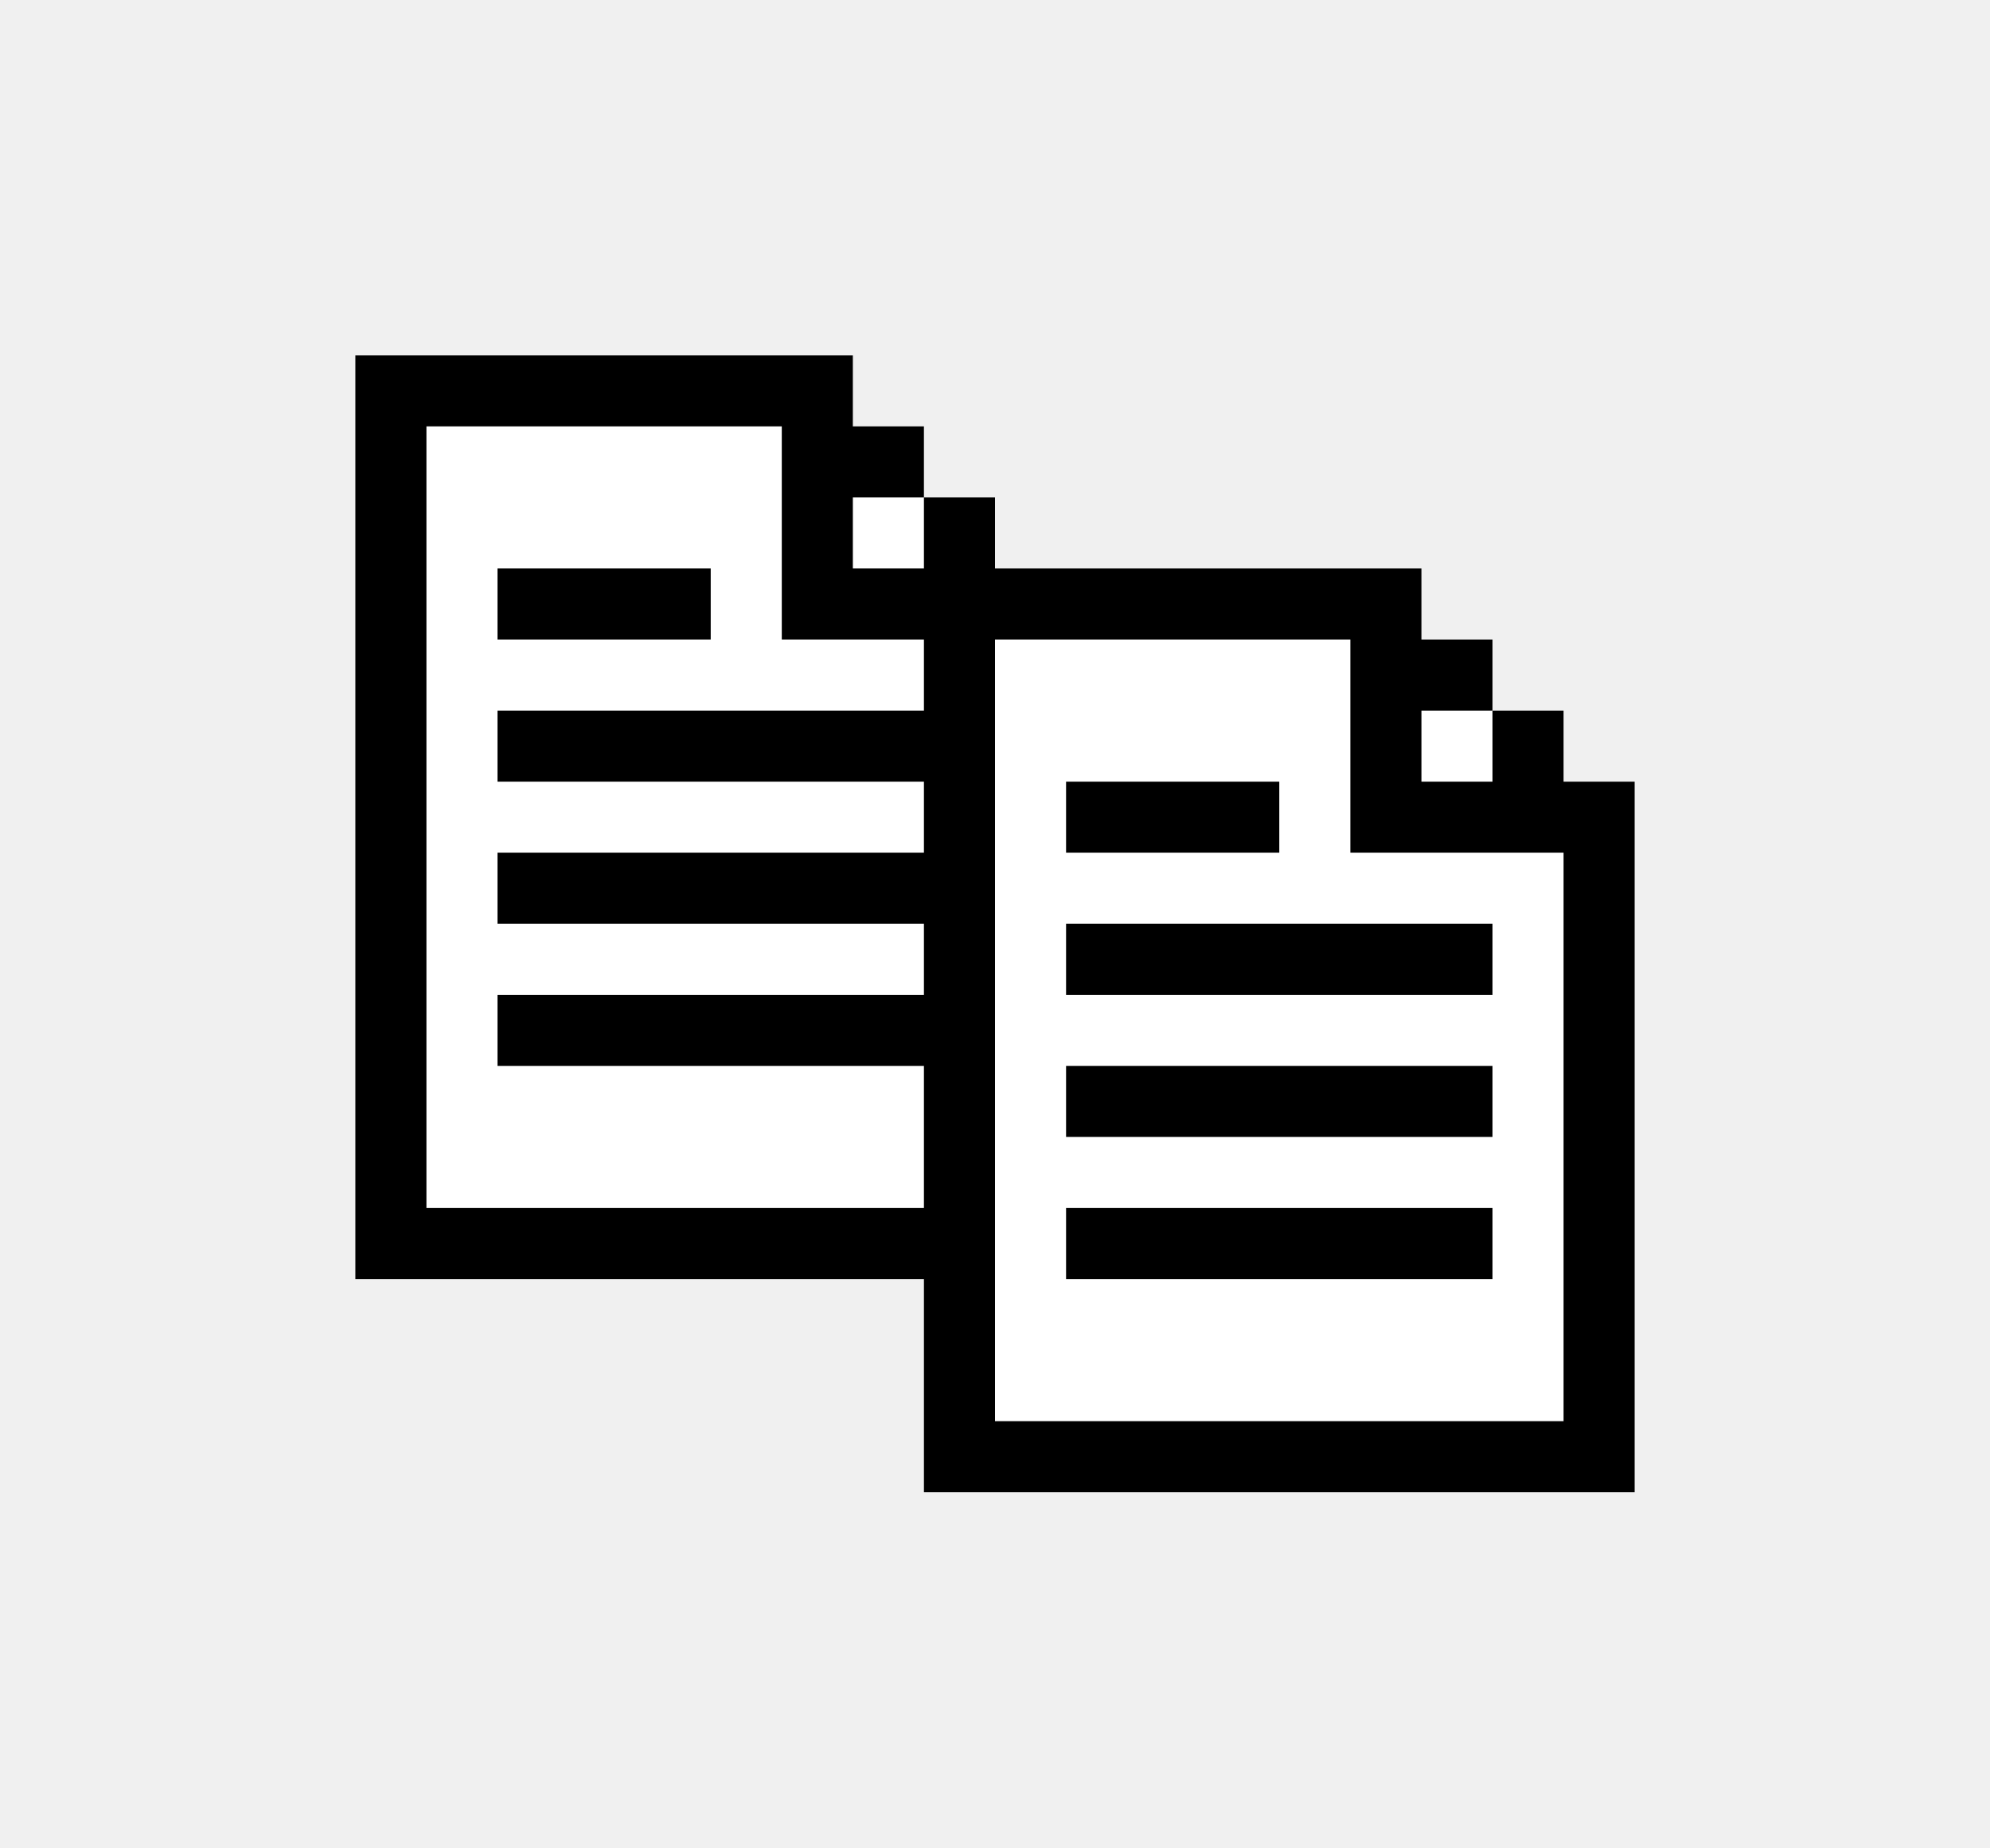
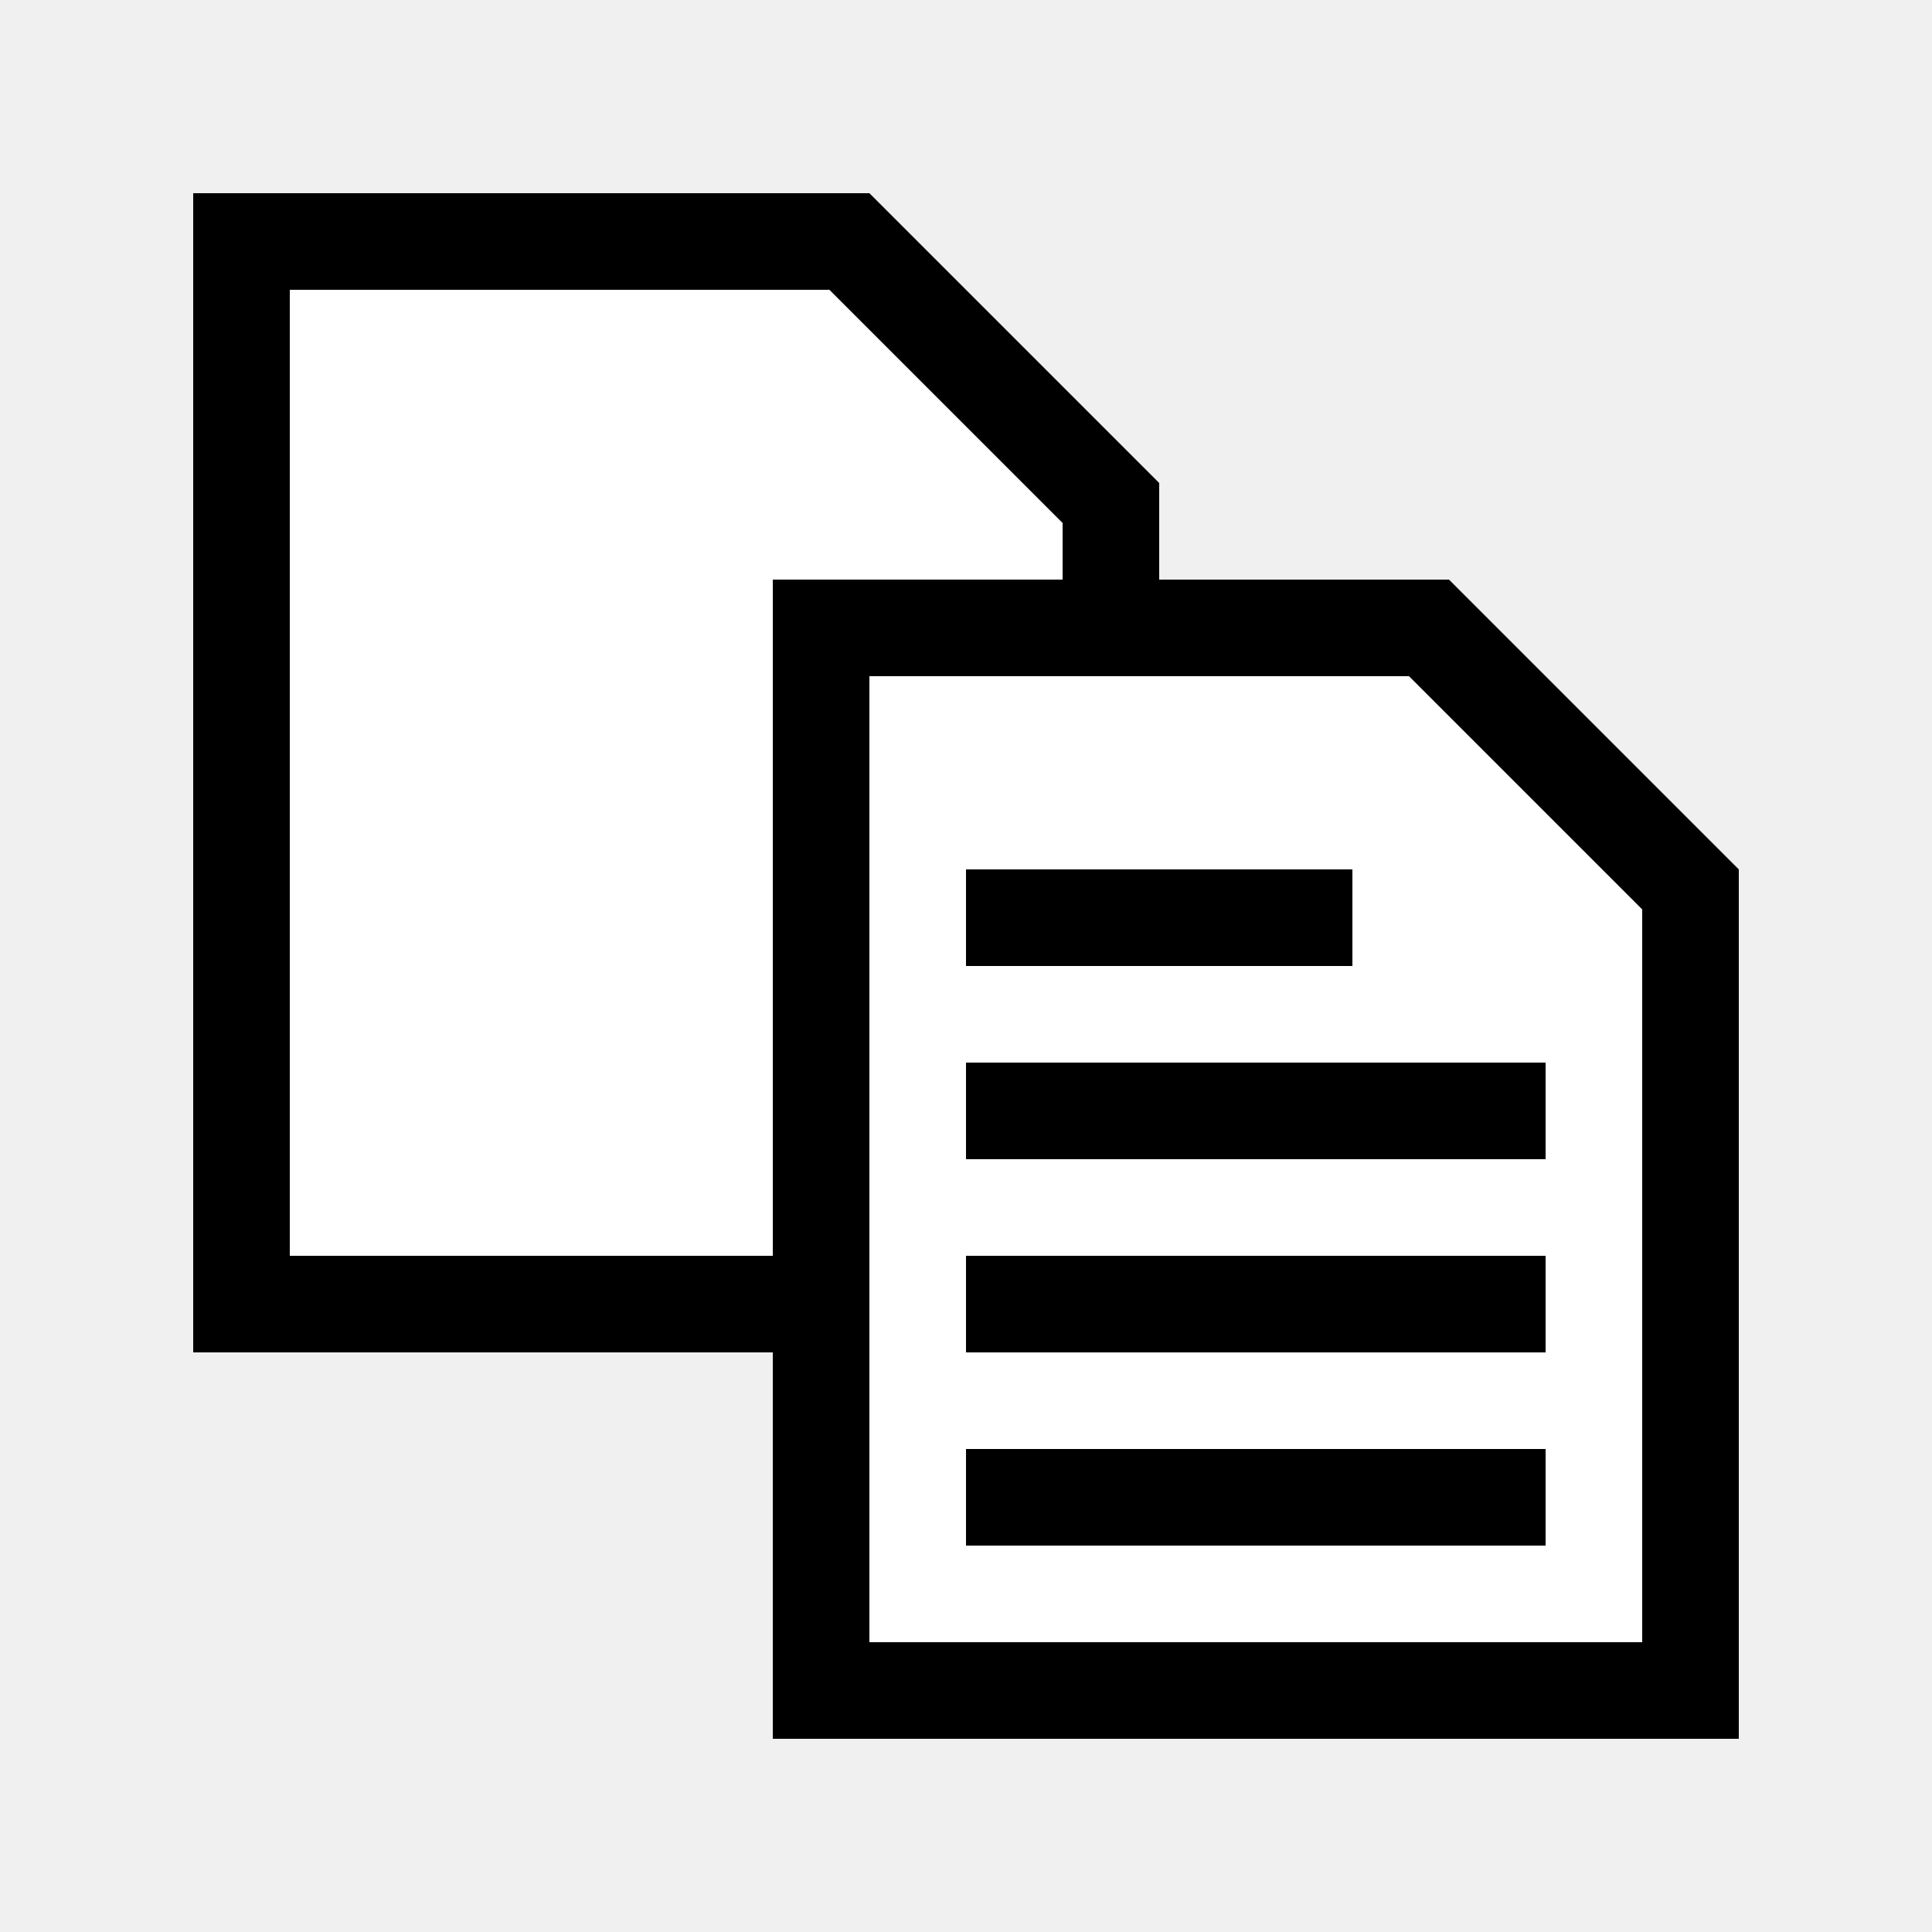
- <svg xmlns="http://www.w3.org/2000/svg" width="28" height="26" fill="none" viewBox="0 0 28 26">
-   <path fill="white" d="M5 5h7v1h1v1h1v1h1v10H5zM13 8h7v1h1v1h1v1h1v10H13z" />
-   <path fill="black" d="M5 5h7v1H6v11h8v1H5zm6 1h2v1h-1v1h3v1H11zm2 1h1v1h-1zm-6 1h3v1H7zm0 2h6v1H7zm0 2h6v1H7zm0 2h6v1H7zM13 8h7v1H14v11h9v1H13zm9 3h1v9H22zm-3-2h2v1h-1v1h3v1H19zm2 1h1v1h-1zm-6 1h3v1H15zm0 2h6v1H15zm0 2h6v1H15zm0 2h6v1H15z" />
+ <svg xmlns="http://www.w3.org/2000/svg" width="20" height="20" fill="none" viewBox="0 0 20 20">
+   <path fill="white" d="M12 5v1h3l3 3v9H8v-4H2V2h7z" />
+   <path fill="black" d="M16 16h-6v-1h6zm0-2h-6v-1h6zm0-2h-6v-1h6zm-2-2h-4V9h4z" />
+   <path fill="black" fill-rule="evenodd" d="M12 5v1h3l3 3v9H8v-4H2V2h7zM9 17h8V9.414L14.586 7H9zm-6-4h5V6h3v-.586L8.586 3H3z" clip-rule="evenodd" />
</svg>
